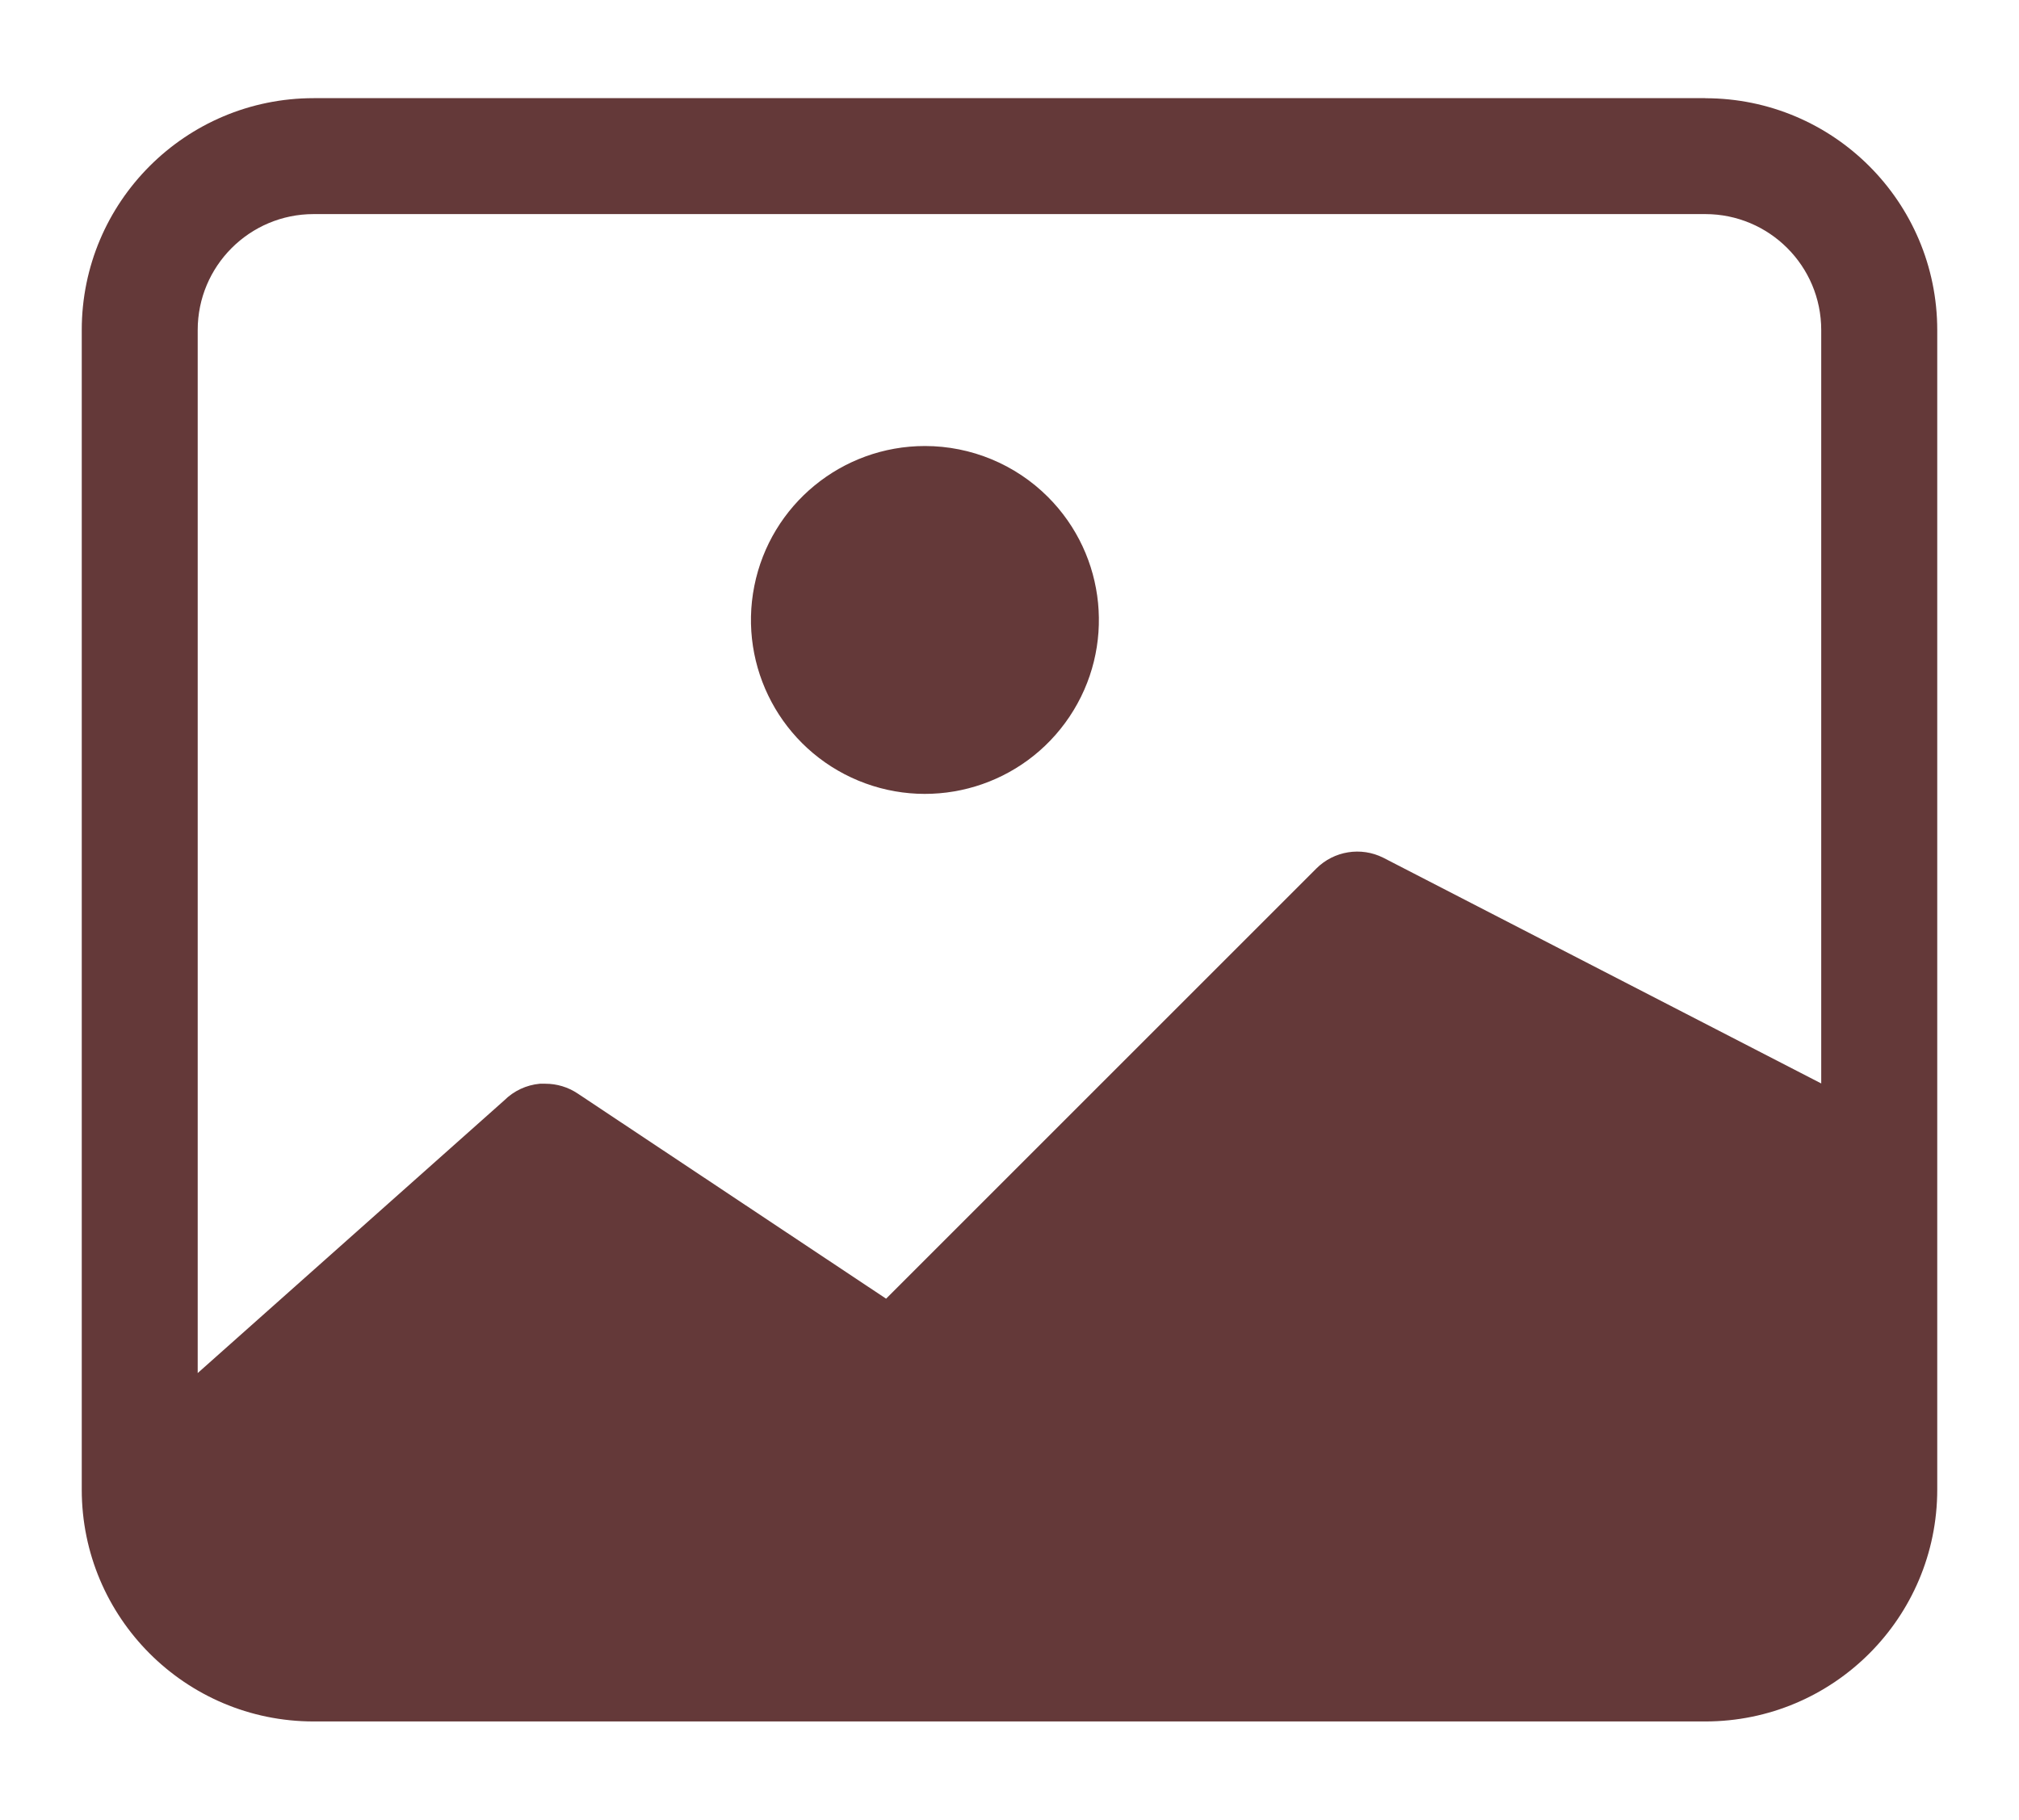
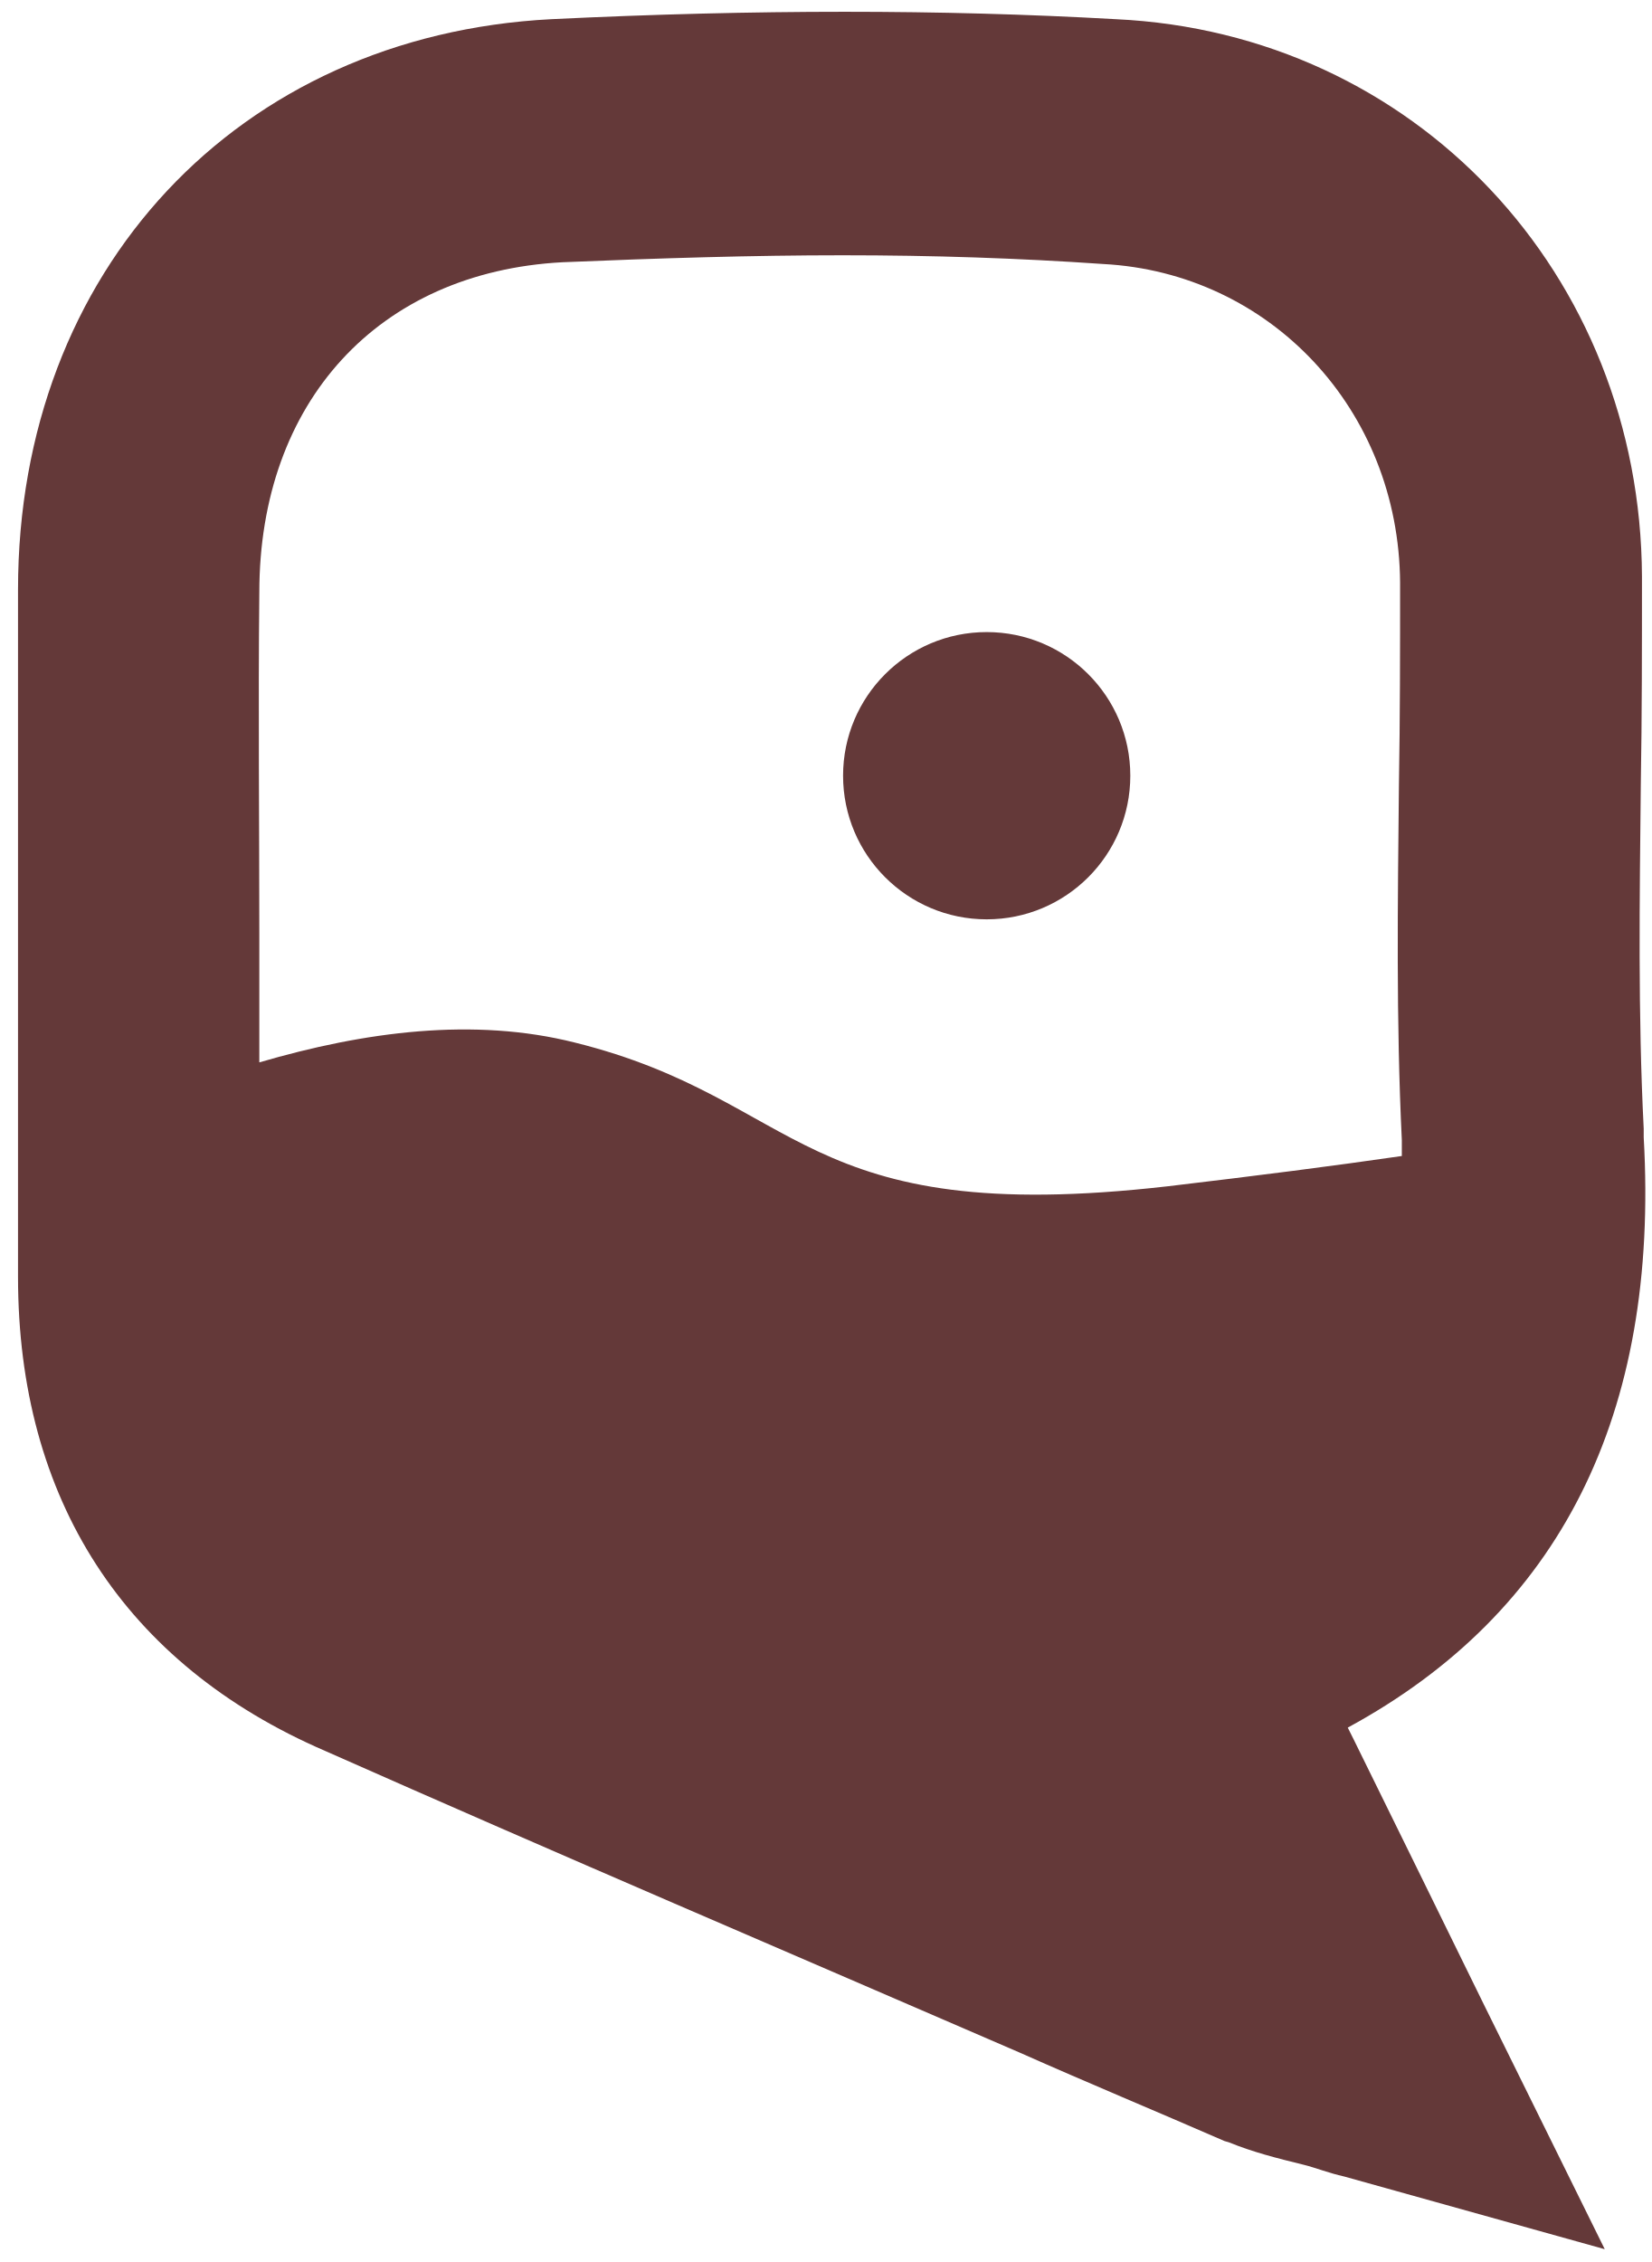
- <svg xmlns="http://www.w3.org/2000/svg" id="Layer_1" data-name="Layer 1" viewBox="0 0 284 256">
-   <defs>
-     <style>.cls-1{fill:#643939;}</style>
-   </defs>
-   <path class="cls-1" d="M130.11,62.75a24.47,24.47,0,1,0,17.3,7.17,24.47,24.47,0,0,0-17.3-7.17" />
-   <path class="cls-1" d="M27.81,193.25V46.44A16.31,16.31,0,0,1,44.12,30.12H239.87a16.31,16.31,0,0,1,16.31,16.31v106l-61.61-31.76a8.16,8.16,0,0,0-9.41,1.52l-60.52,60.52L81.25,153.84a8.16,8.16,0,0,0-4.52-1.37q-.4,0-.8,0a8.15,8.15,0,0,0-5,2.34l-43.16,38.4M239.87,13.81H44.12A32.62,32.62,0,0,0,11.5,46.44V209.56a32.62,32.62,0,0,0,32.62,32.63H239.87a32.63,32.63,0,0,0,32.63-32.63V46.44a32.63,32.63,0,0,0-32.63-32.62" />
+ <svg xmlns="http://www.w3.org/2000/svg" version="1.1" id="Layer_1" x="0px" y="0px" viewBox="0 0 284 389" style="enable-background:new 0 0 284 389;" xml:space="preserve">
+   <style type="text/css">
+ 	.st0{fill:#643939;}
+ </style>
+   <g>
+     <path class="st0" d="M232.8,299.1l-1-2c36.5-19.8,53.6-53.8,50.9-101.5v-1.5c-1-19.6-0.7-39.6-0.5-59.2c0.2-11.7,0.2-23.7,0.2-35.7   c-0.2-52.1-39.1-93.5-90.5-95.9c-30.1-1.7-61.9-1.7-97.1,0C40.9,6.1,3.1,46.5,3.1,101.4c0,19.6,0,39.6,0,58.7c0,9.8,0,19.6,0,29.4   v30.1c0,38.2,18.3,66.6,52.8,81.5c39.7,17.6,80.5,35,119.5,51.9c11.7,5.2,23.5,10.1,35.2,15.2l0.7,0.2c4.2,1.7,8.1,2.7,13,3.9   c2,0.5,4.2,1.4,6.9,2l44.8,12.5l-20.8-42.1C247.1,328.2,239.9,313.5,232.8,299.1z M44.6,101.9c0-32.8,20.5-55.1,52.1-56.8   c16.6-0.7,32.8-1.2,48.2-1.2c15.6,0,30.4,0.5,44.8,1.5c28.7,1.5,50.9,25,51.1,54.8c0,11.5,0,23.2-0.2,34.7   c-0.2,20.1-0.5,40.6,0.5,61.2v2c0,0.2,0,0.5,0,0.7c-11.7,1.7-25,3.4-40.2,5.2c-63.7,7.3-62.6-14.9-102-24.7   c-17.4-4.4-36.2-1.9-54.3,3.4c0-7.4,0-14.9,0-22.3C44.6,141.3,44.4,121.6,44.6,101.9z" />
+     <circle class="st0" cx="169.7" cy="133.4" r="24.7" />
+   </g>
</svg>
